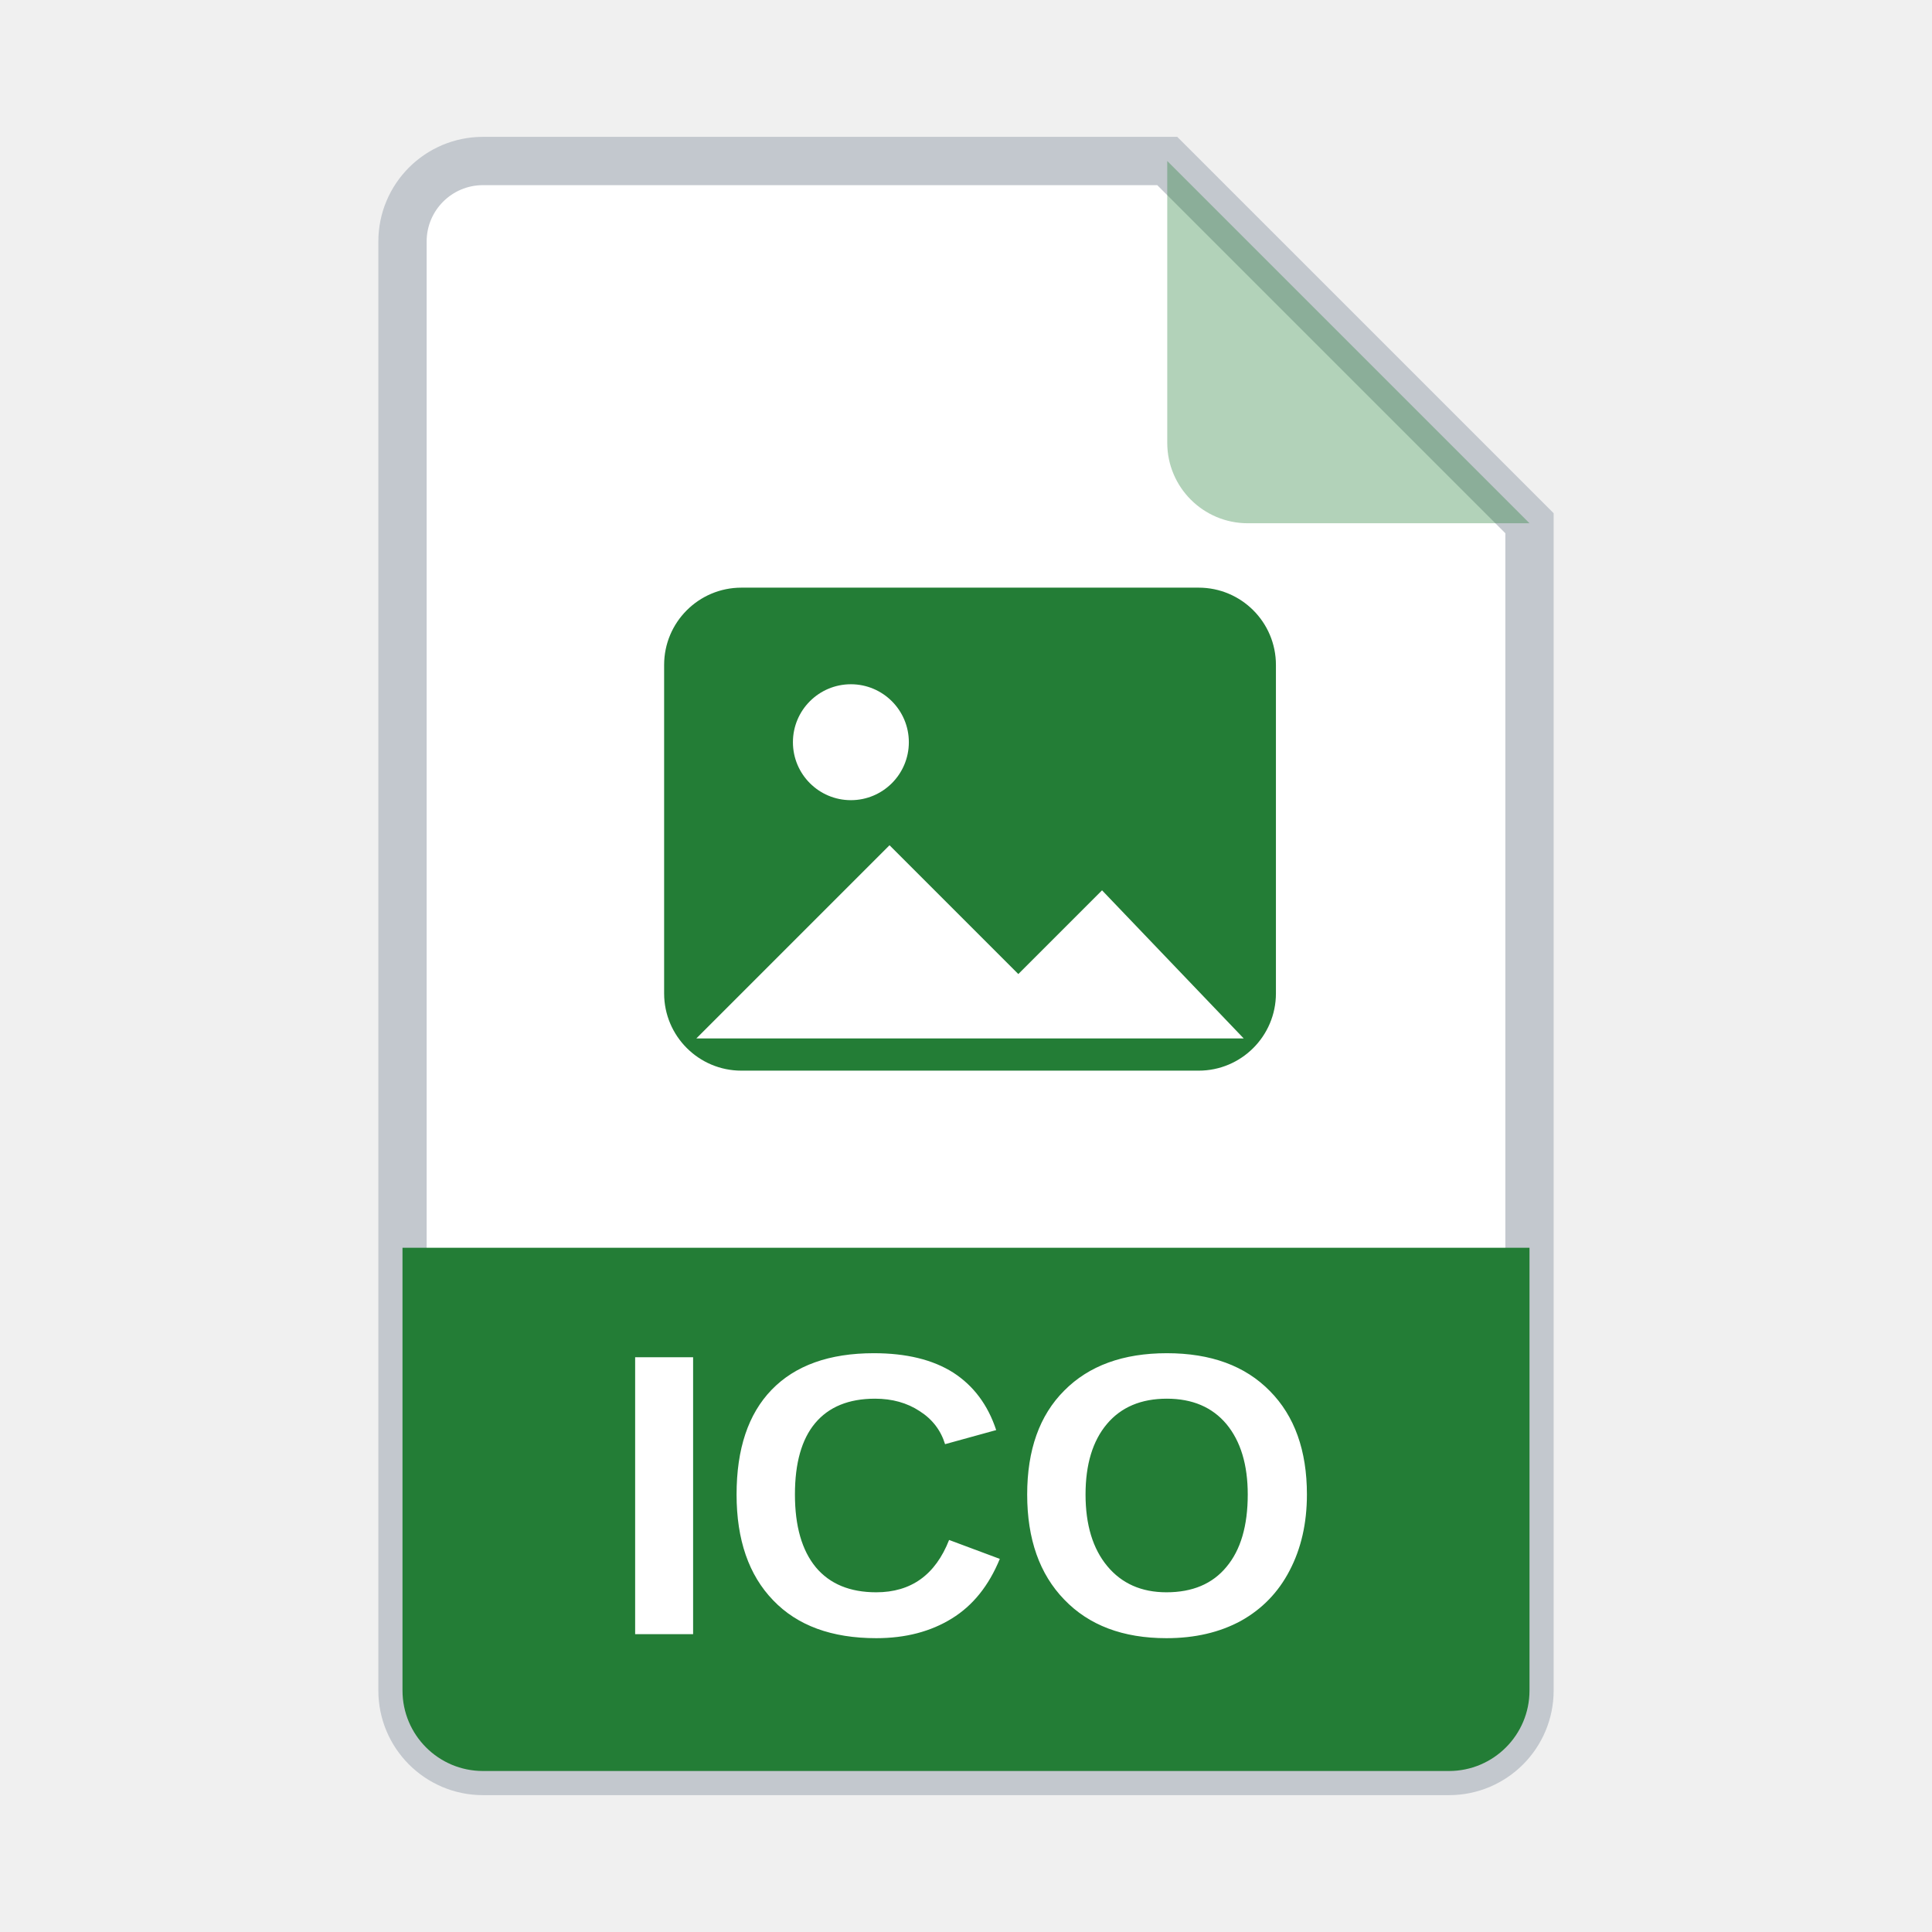
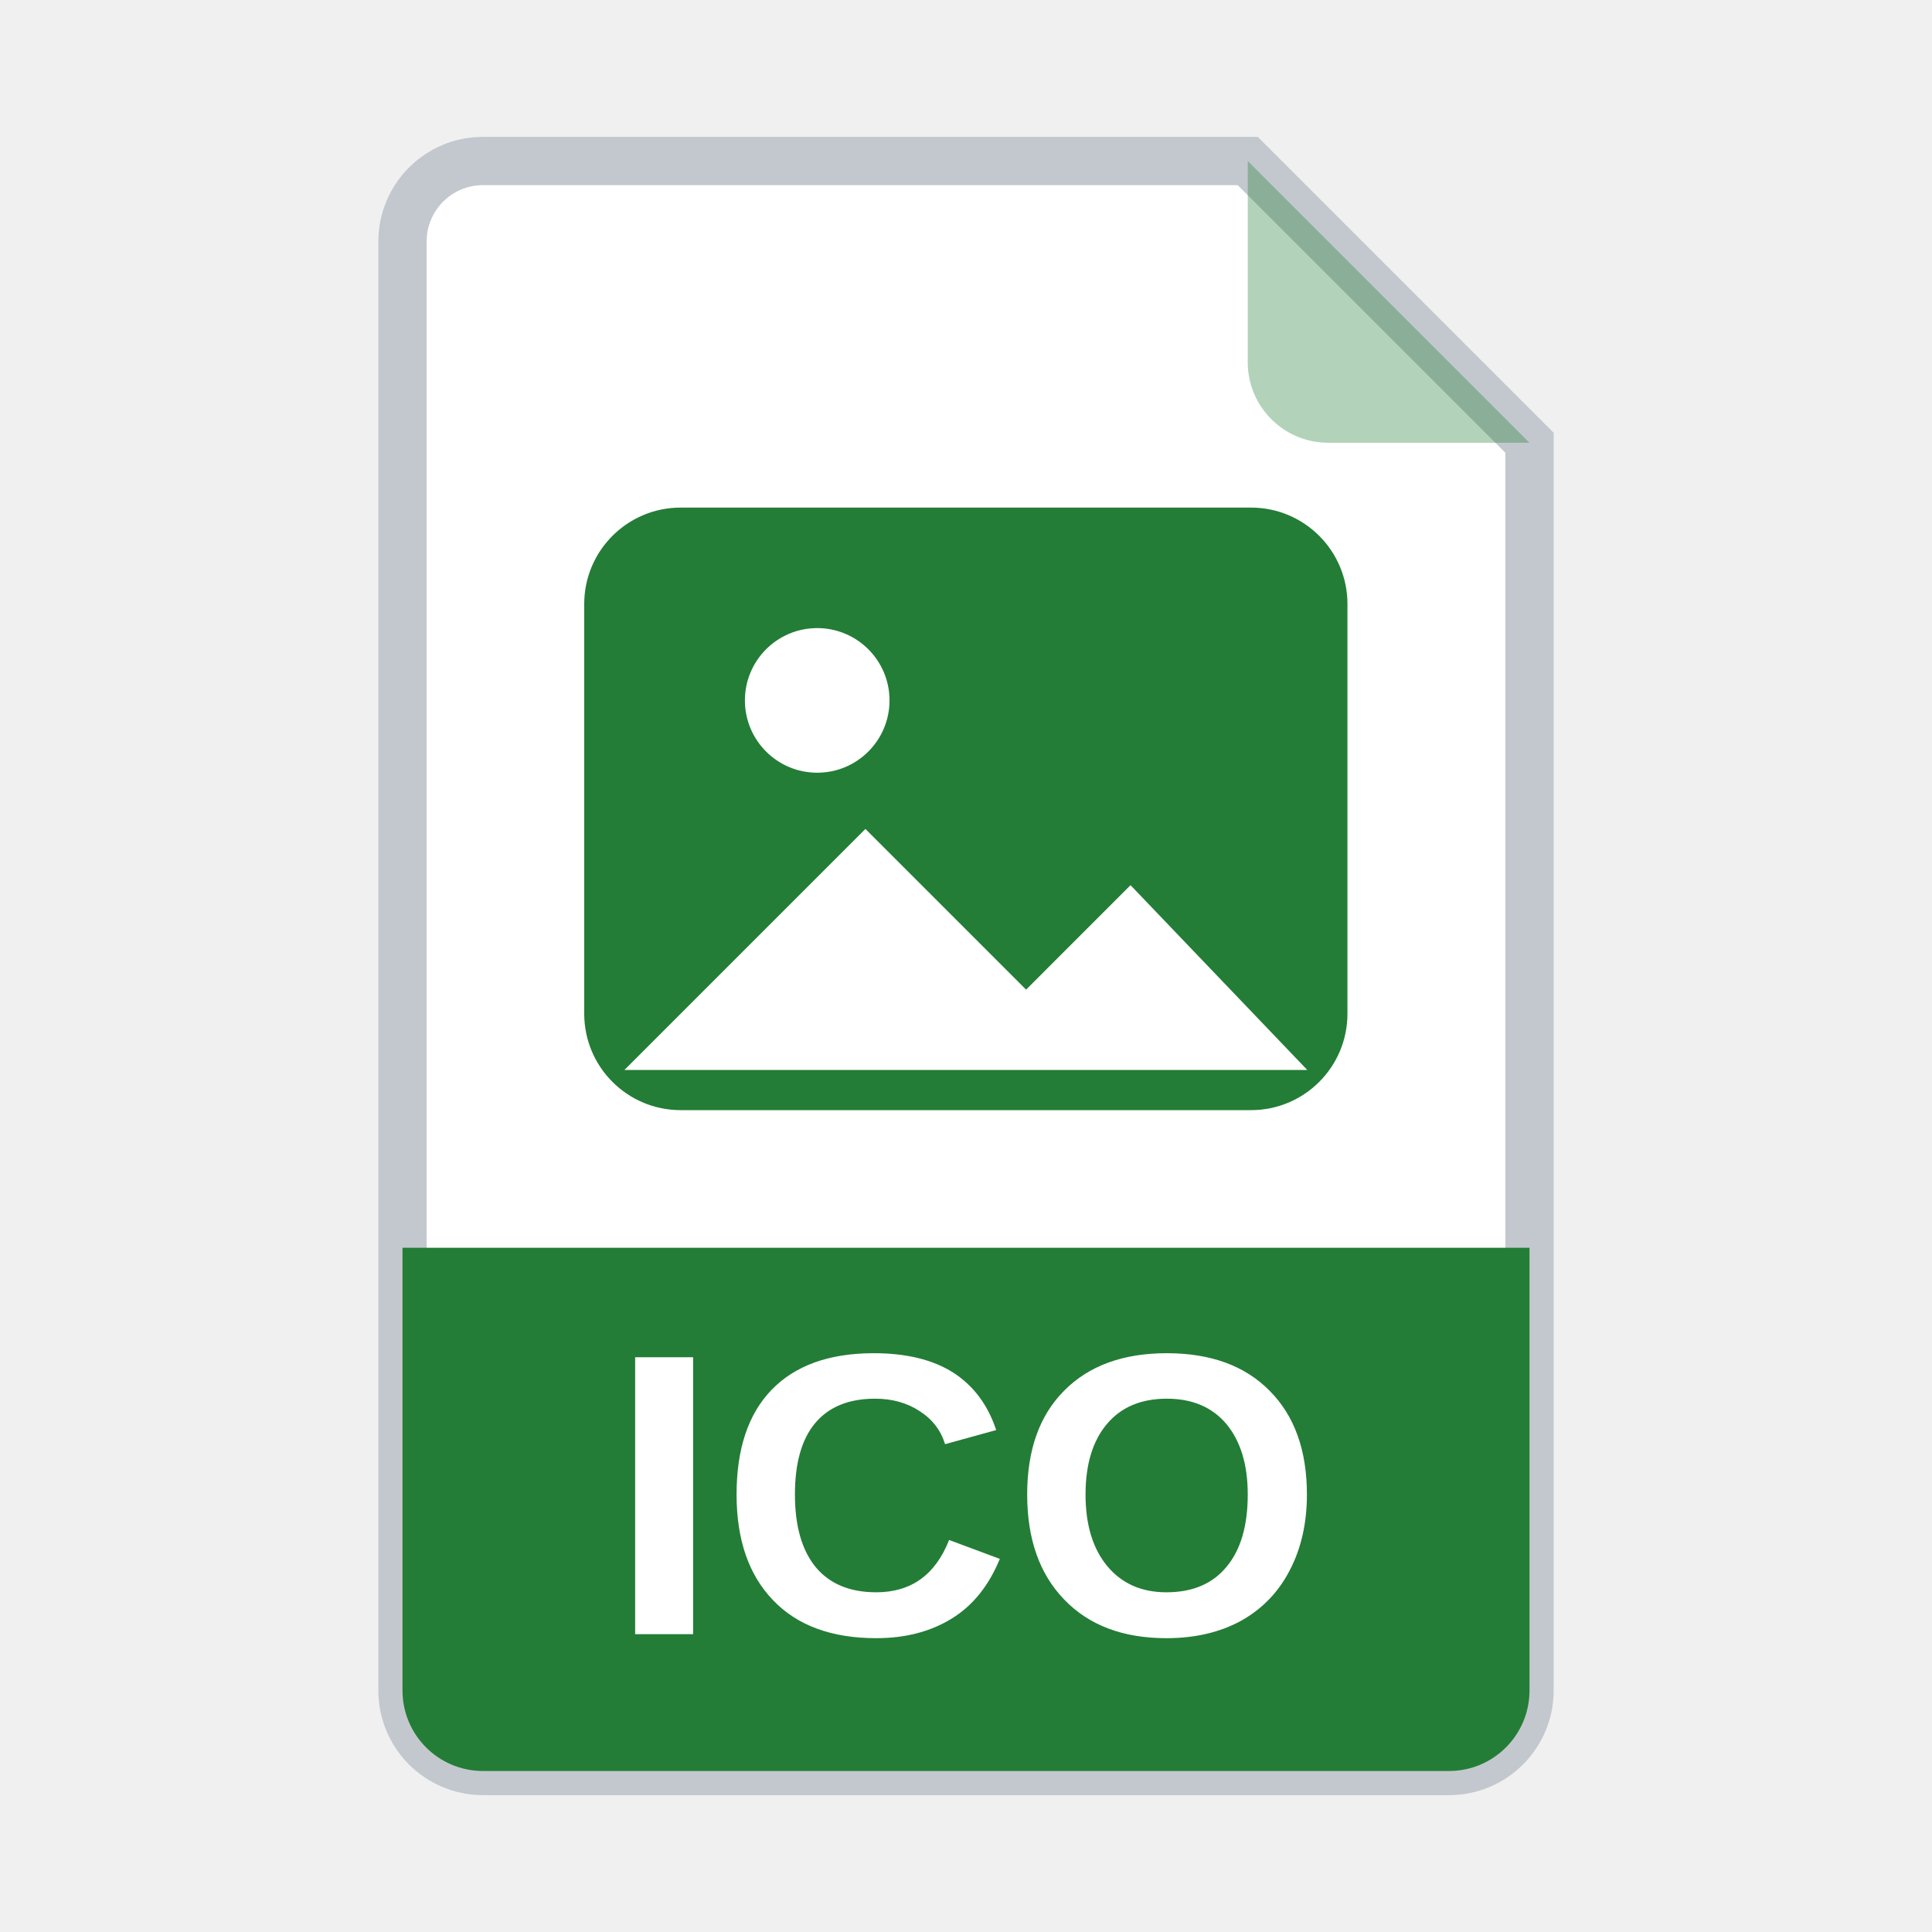
<svg xmlns="http://www.w3.org/2000/svg" width="48" height="48" viewBox="0 0 48 48">
-   <path d="M12 4h17l9 9v29a2 2 0 0 1-2 2H12a2 2 0 0 1-2-2V6a2 2 0 0 1 2-2z" fill="#fff" stroke="#c3c8ce" stroke-width="1.2" />
-   <path d="M29 4v7a2 2 0 0 0 2 2h7z" fill="#237d36" opacity=".35" />
-   <g transform="translate(14.5 11) scale(.8)">
+   <path d="M12 4h19l7 7v31a2 2 0 0 1-2 2H12a2 2 0 0 1-2-2V6a2 2 0 0 1 2-2z" fill="#fff" stroke="#c3c8ce" stroke-width="1.2" />
+   <path d="M31 4v5a2 2 0 0 0 2 2h5z" fill="#237d36" opacity=".35" />
+   <g transform="translate(12.02 8.12) scale(0.998)">
    <rect x="2.5" y="4.5" width="19" height="15" rx="2.4" fill="#237d36" />
    <circle cx="8.3" cy="9.3" r="1.8" fill="#fff" />
    <path d="M3.5 18.5l6-6 4 4 2.6-2.6 4.4 4.6z" fill="#fff" />
  </g>
  <path d="M10 31h28v11a2 2 0 0 1-2 2H12a2 2 0 0 1-2-2z" fill="#237d36" />
  <path d="M15.78 40.6V33.72H17.22V40.6ZM21.77 39.56Q23.07 39.56 23.58 38.26L24.84 38.73Q24.43 39.73 23.65 40.21Q22.86 40.7 21.77 40.7Q20.11 40.7 19.21 39.76Q18.3 38.82 18.3 37.13Q18.3 35.43 19.17 34.53Q20.05 33.62 21.71 33.62Q22.92 33.62 23.68 34.1Q24.44 34.59 24.75 35.53L23.48 35.88Q23.32 35.36 22.85 35.06Q22.38 34.75 21.74 34.75Q20.76 34.75 20.25 35.36Q19.75 35.96 19.75 37.13Q19.75 38.31 20.27 38.94Q20.79 39.56 21.77 39.56ZM32.47 37.13Q32.47 38.2 32.04 39.02Q31.62 39.83 30.83 40.27Q30.04 40.7 28.98 40.7Q27.36 40.7 26.44 39.74Q25.52 38.79 25.52 37.13Q25.52 35.47 26.44 34.55Q27.36 33.62 28.99 33.62Q30.63 33.62 31.55 34.56Q32.47 35.49 32.47 37.13ZM31 37.13Q31 36.02 30.47 35.38Q29.94 34.75 28.99 34.75Q28.03 34.75 27.5 35.38Q26.97 36.01 26.97 37.13Q26.97 38.26 27.51 38.91Q28.05 39.56 28.98 39.56Q29.95 39.56 30.47 38.93Q31 38.3 31 37.13Z" fill="#fff" stroke="none" />
</svg>
